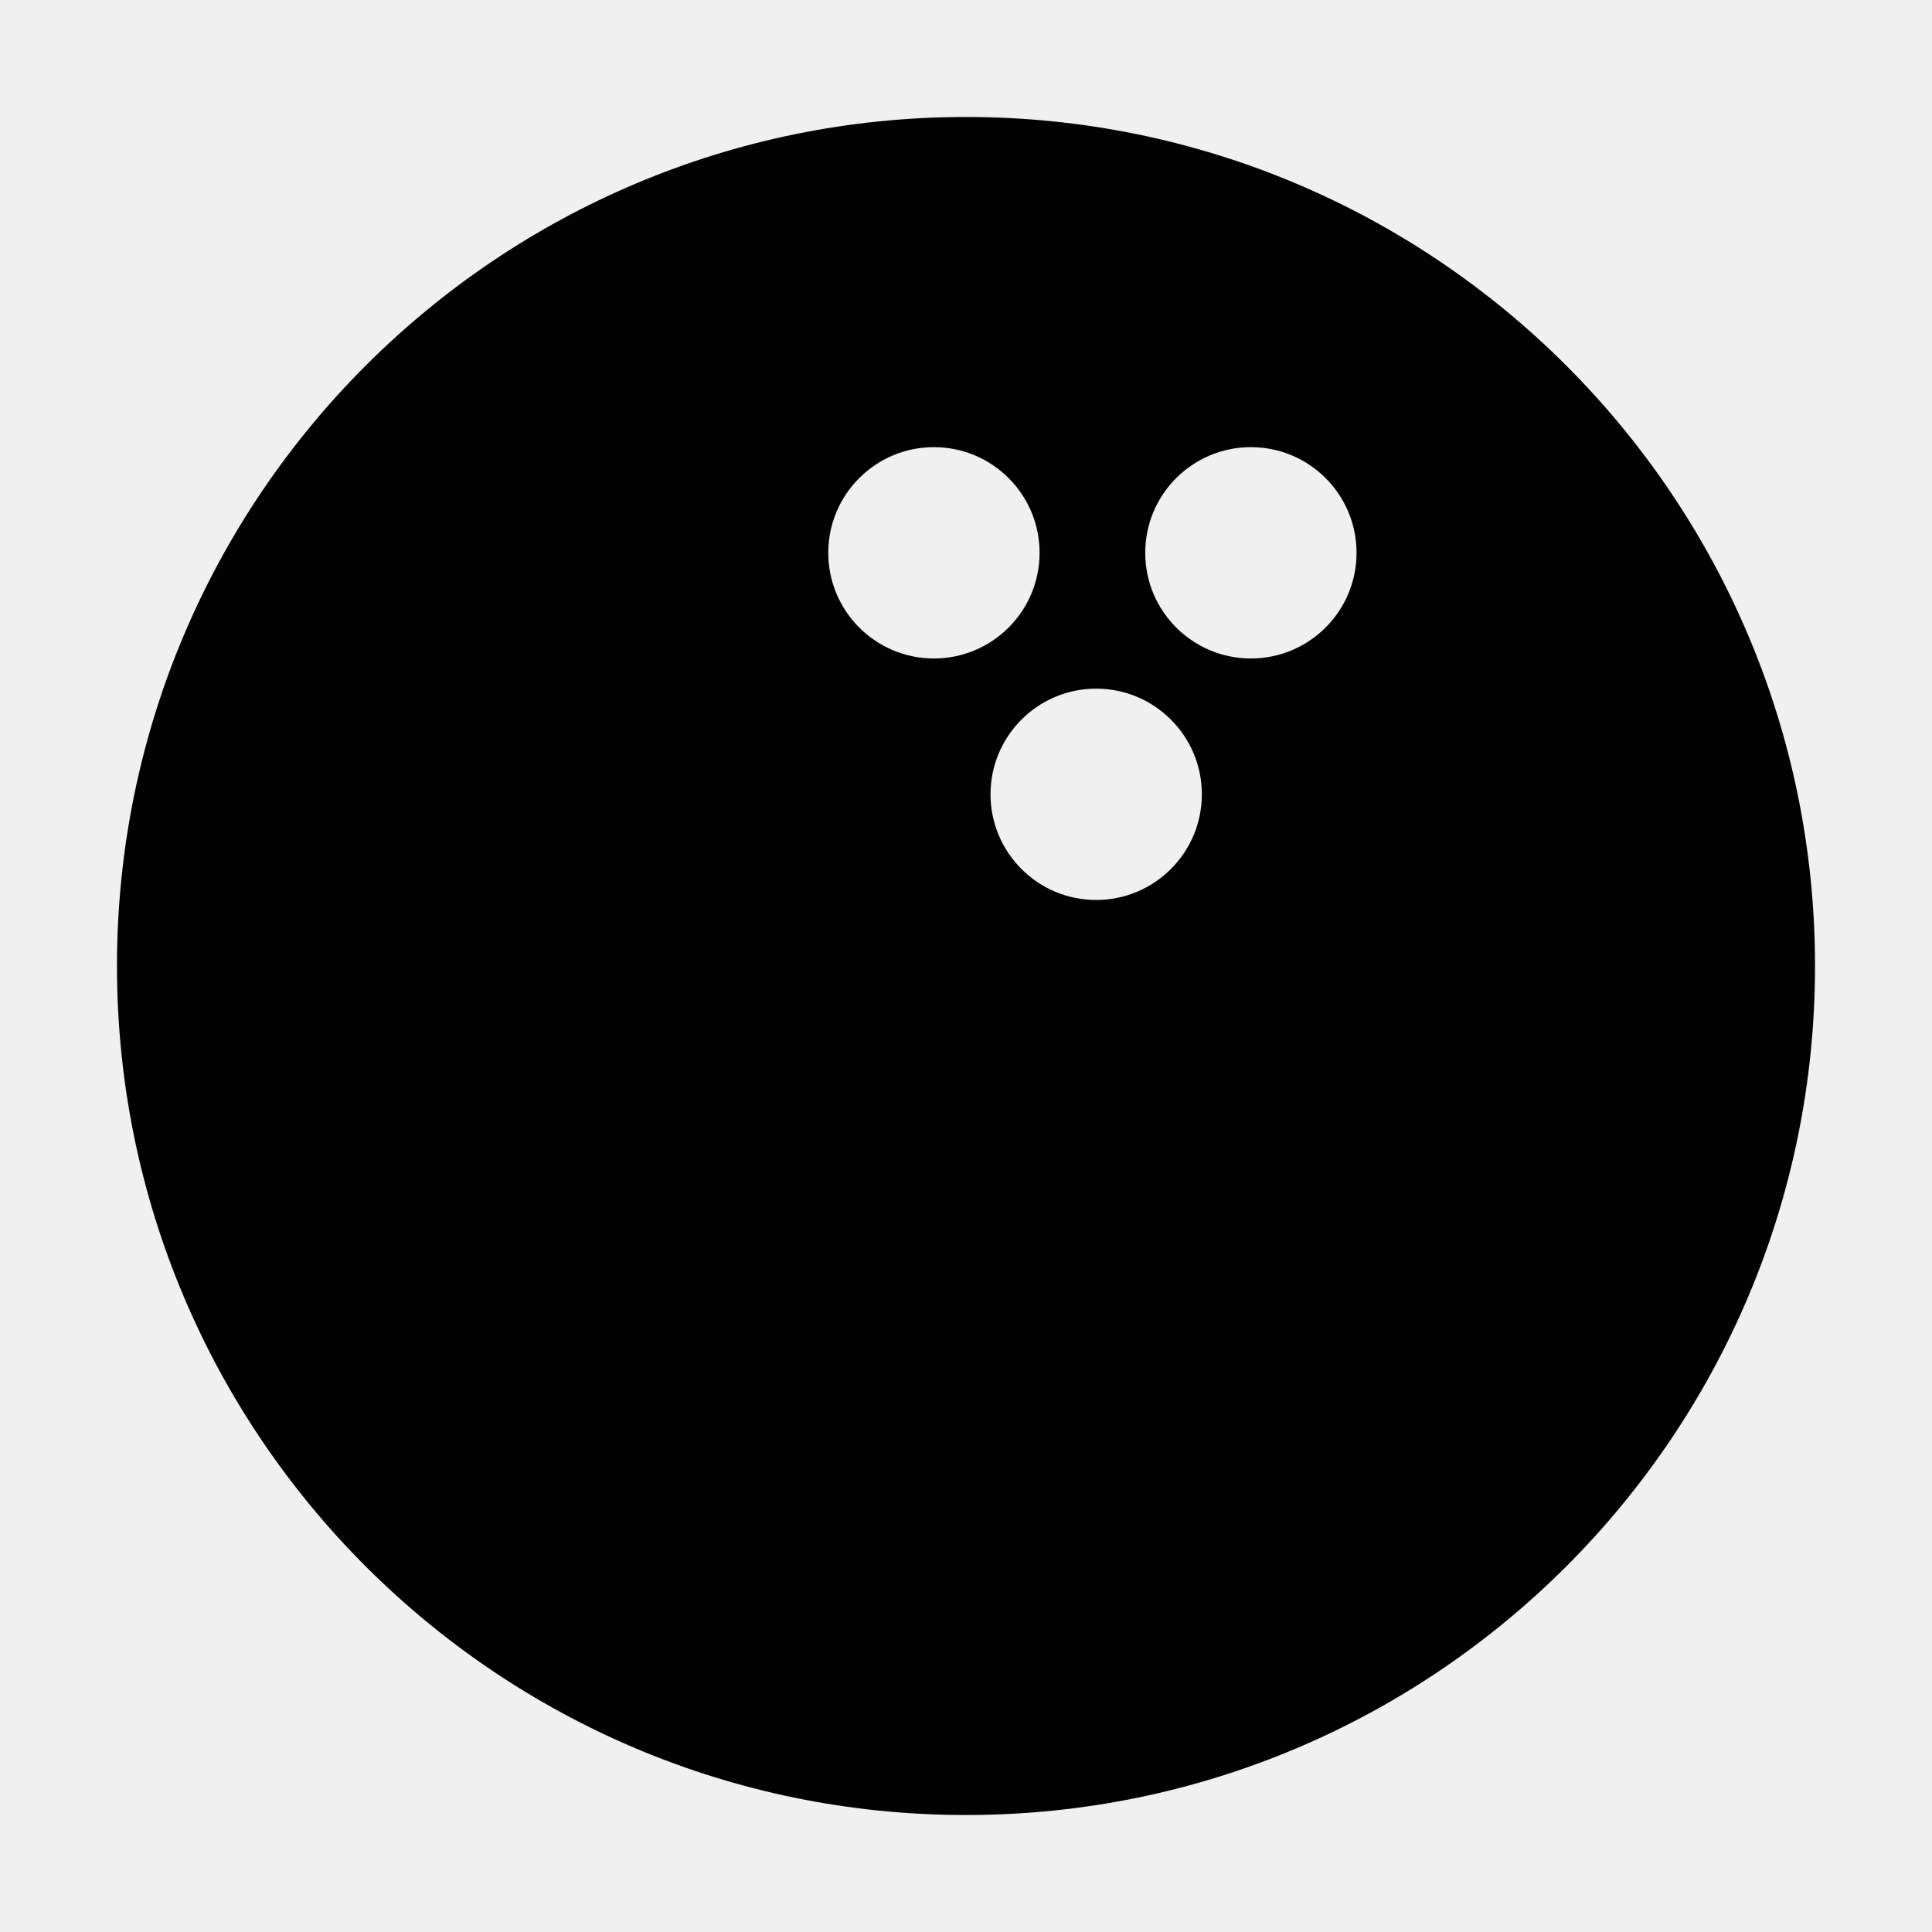
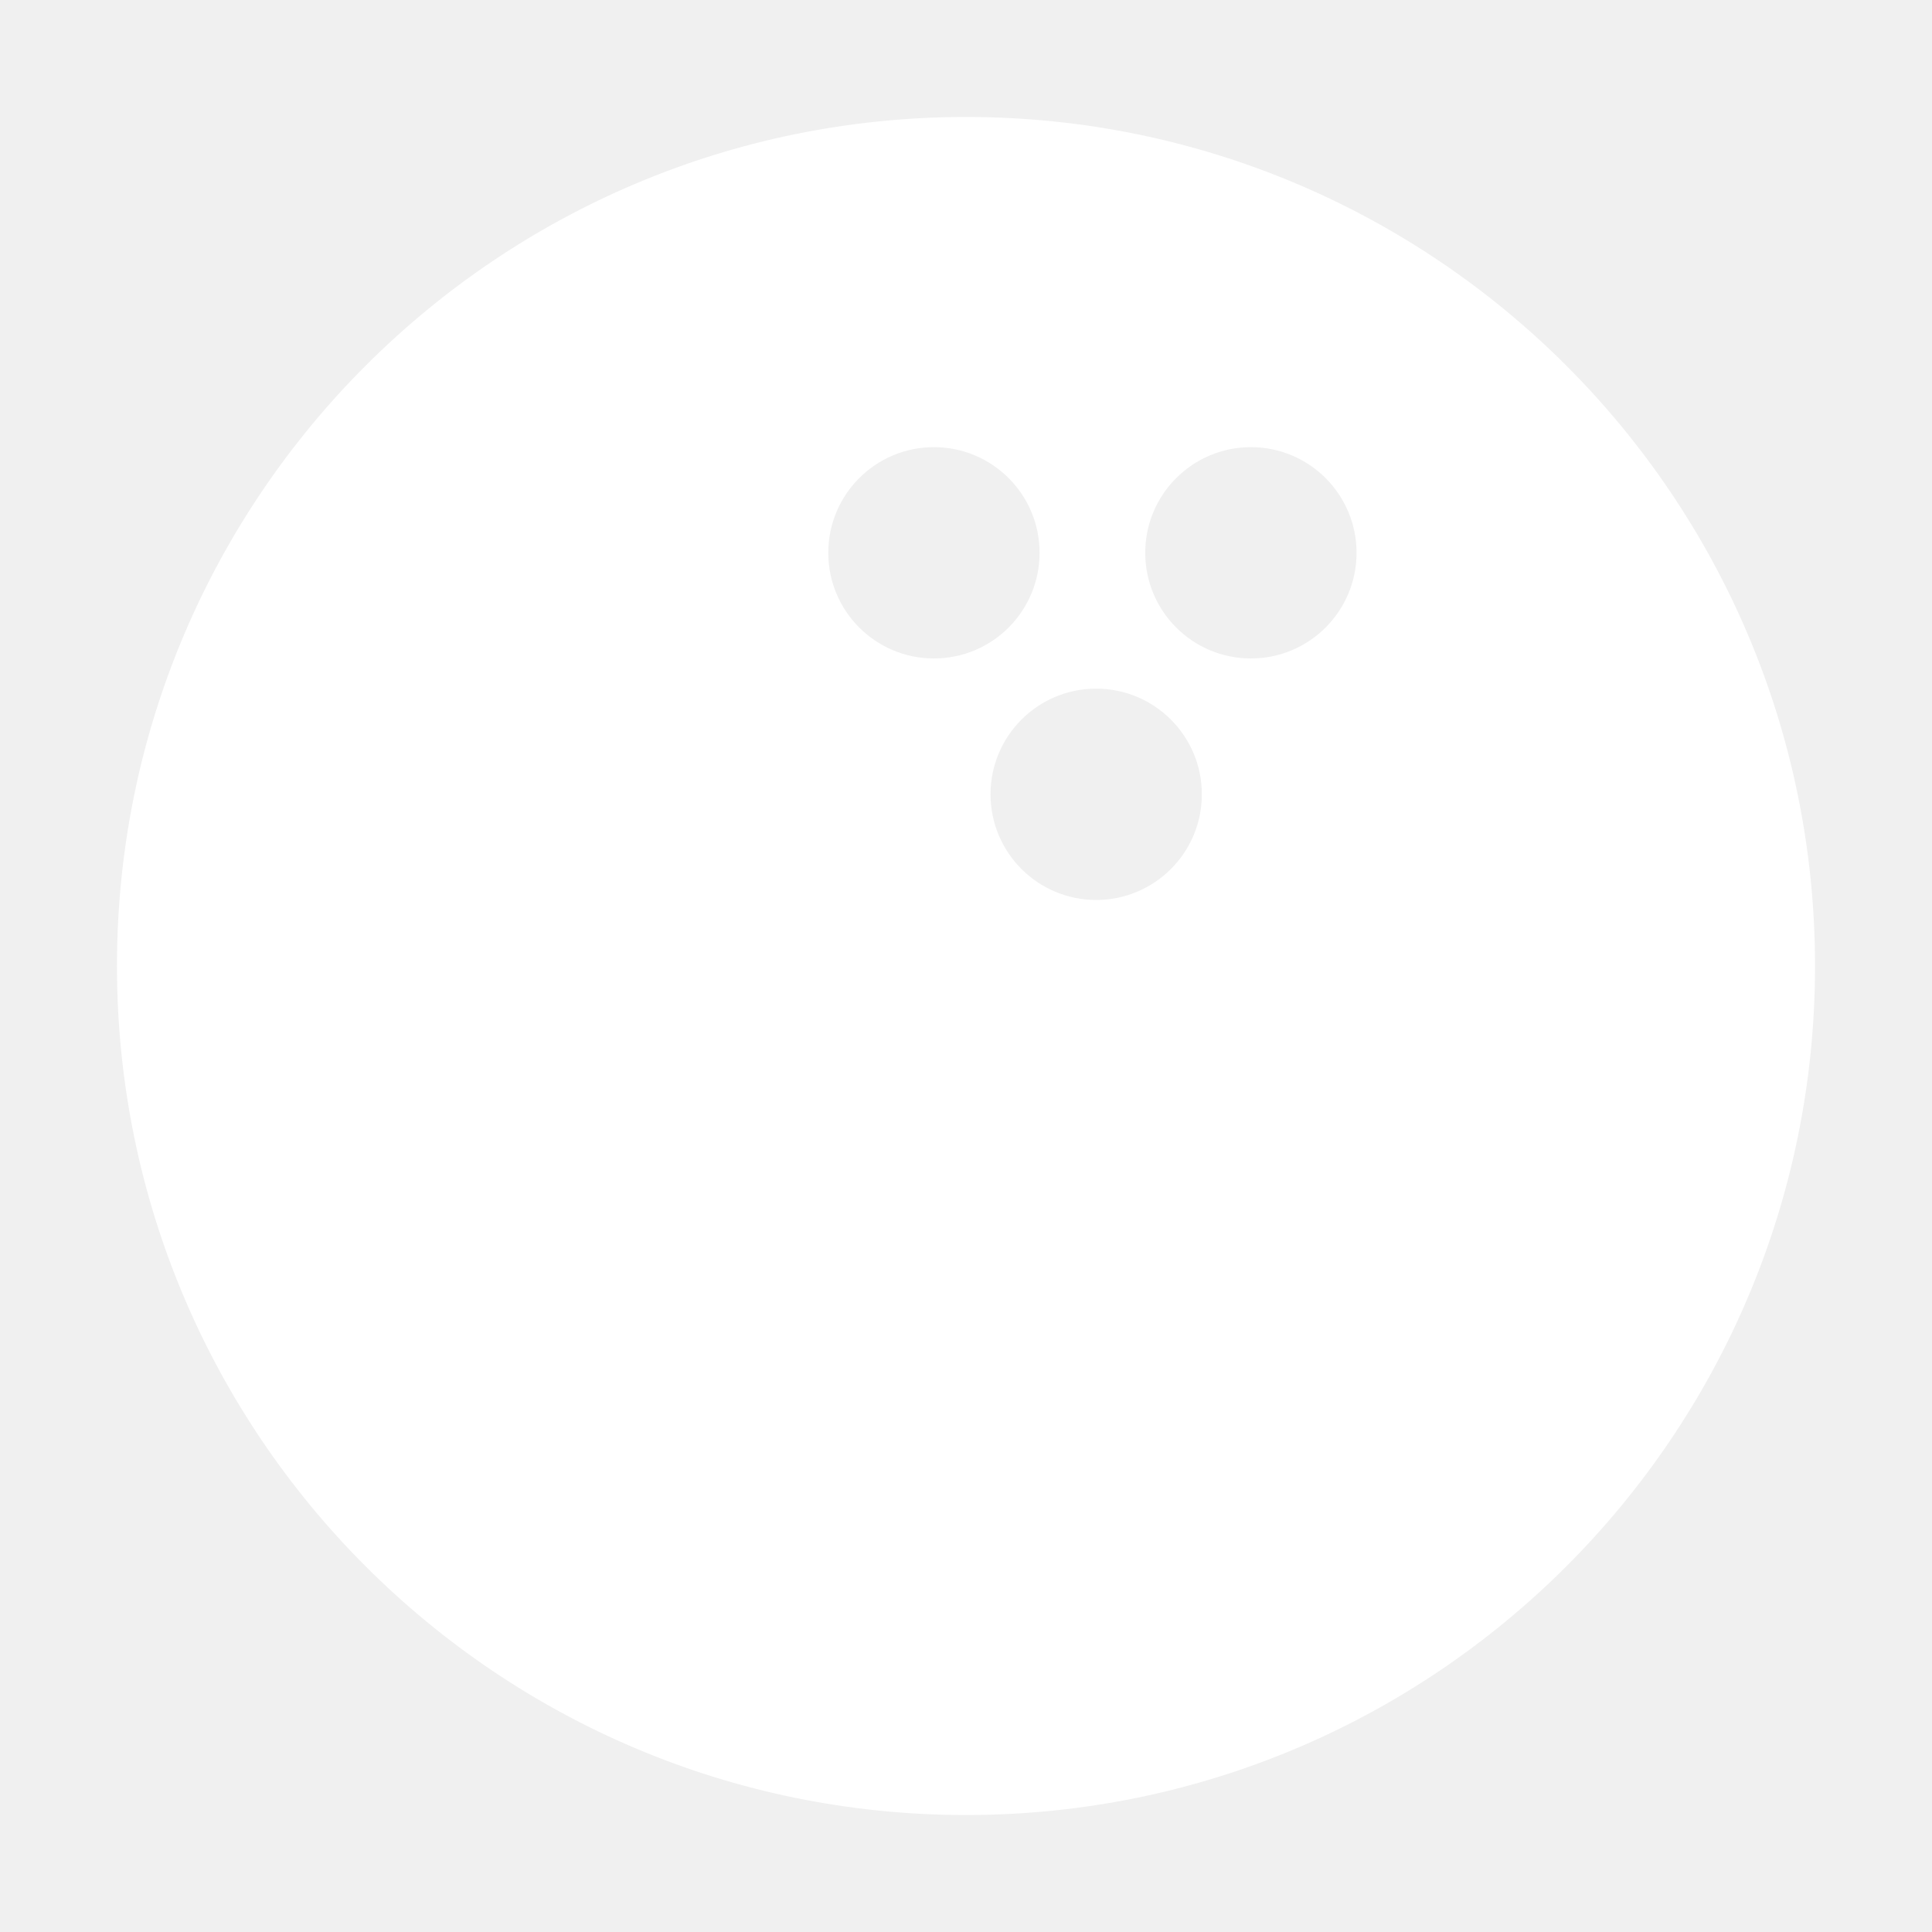
<svg xmlns="http://www.w3.org/2000/svg" version="1.1" id="Layer_1" x="0px" y="0px" width="512px" height="512px" viewBox="0 0 512 512" enable-background="new 0 0 512 512" xml:space="preserve">
-   <path fill="#020202" d="M256,31C131.736,31,30.999,131.736,30.999,256S131.736,481,256,481s225.001-100.736,225.001-225  S380.265,31,256,31z M247.5,174.5c-15.464,0-28-12.536-28-28s12.536-28,28-28s28,12.536,28,28S262.964,174.5,247.5,174.5z   M290.5,238.5c-15.464,0-28-12.536-28-28s12.536-28,28-28s28,12.536,28,28S305.964,238.5,290.5,238.5z M331.5,174.5  c-15.464,0-28-12.536-28-28s12.536-28,28-28s28,12.536,28,28S346.964,174.5,331.5,174.5z" />
+   <path fill="white" d="M256,31C131.736,31,30.999,131.736,30.999,256S131.736,481,256,481s225.001-100.736,225.001-225  S380.265,31,256,31z M247.5,174.5c-15.464,0-28-12.536-28-28s12.536-28,28-28s28,12.536,28,28S262.964,174.5,247.5,174.5z   M290.5,238.5c-15.464,0-28-12.536-28-28s12.536-28,28-28s28,12.536,28,28S305.964,238.5,290.5,238.5z M331.5,174.5  c-15.464,0-28-12.536-28-28s12.536-28,28-28s28,12.536,28,28S346.964,174.5,331.5,174.5z" />
</svg>
